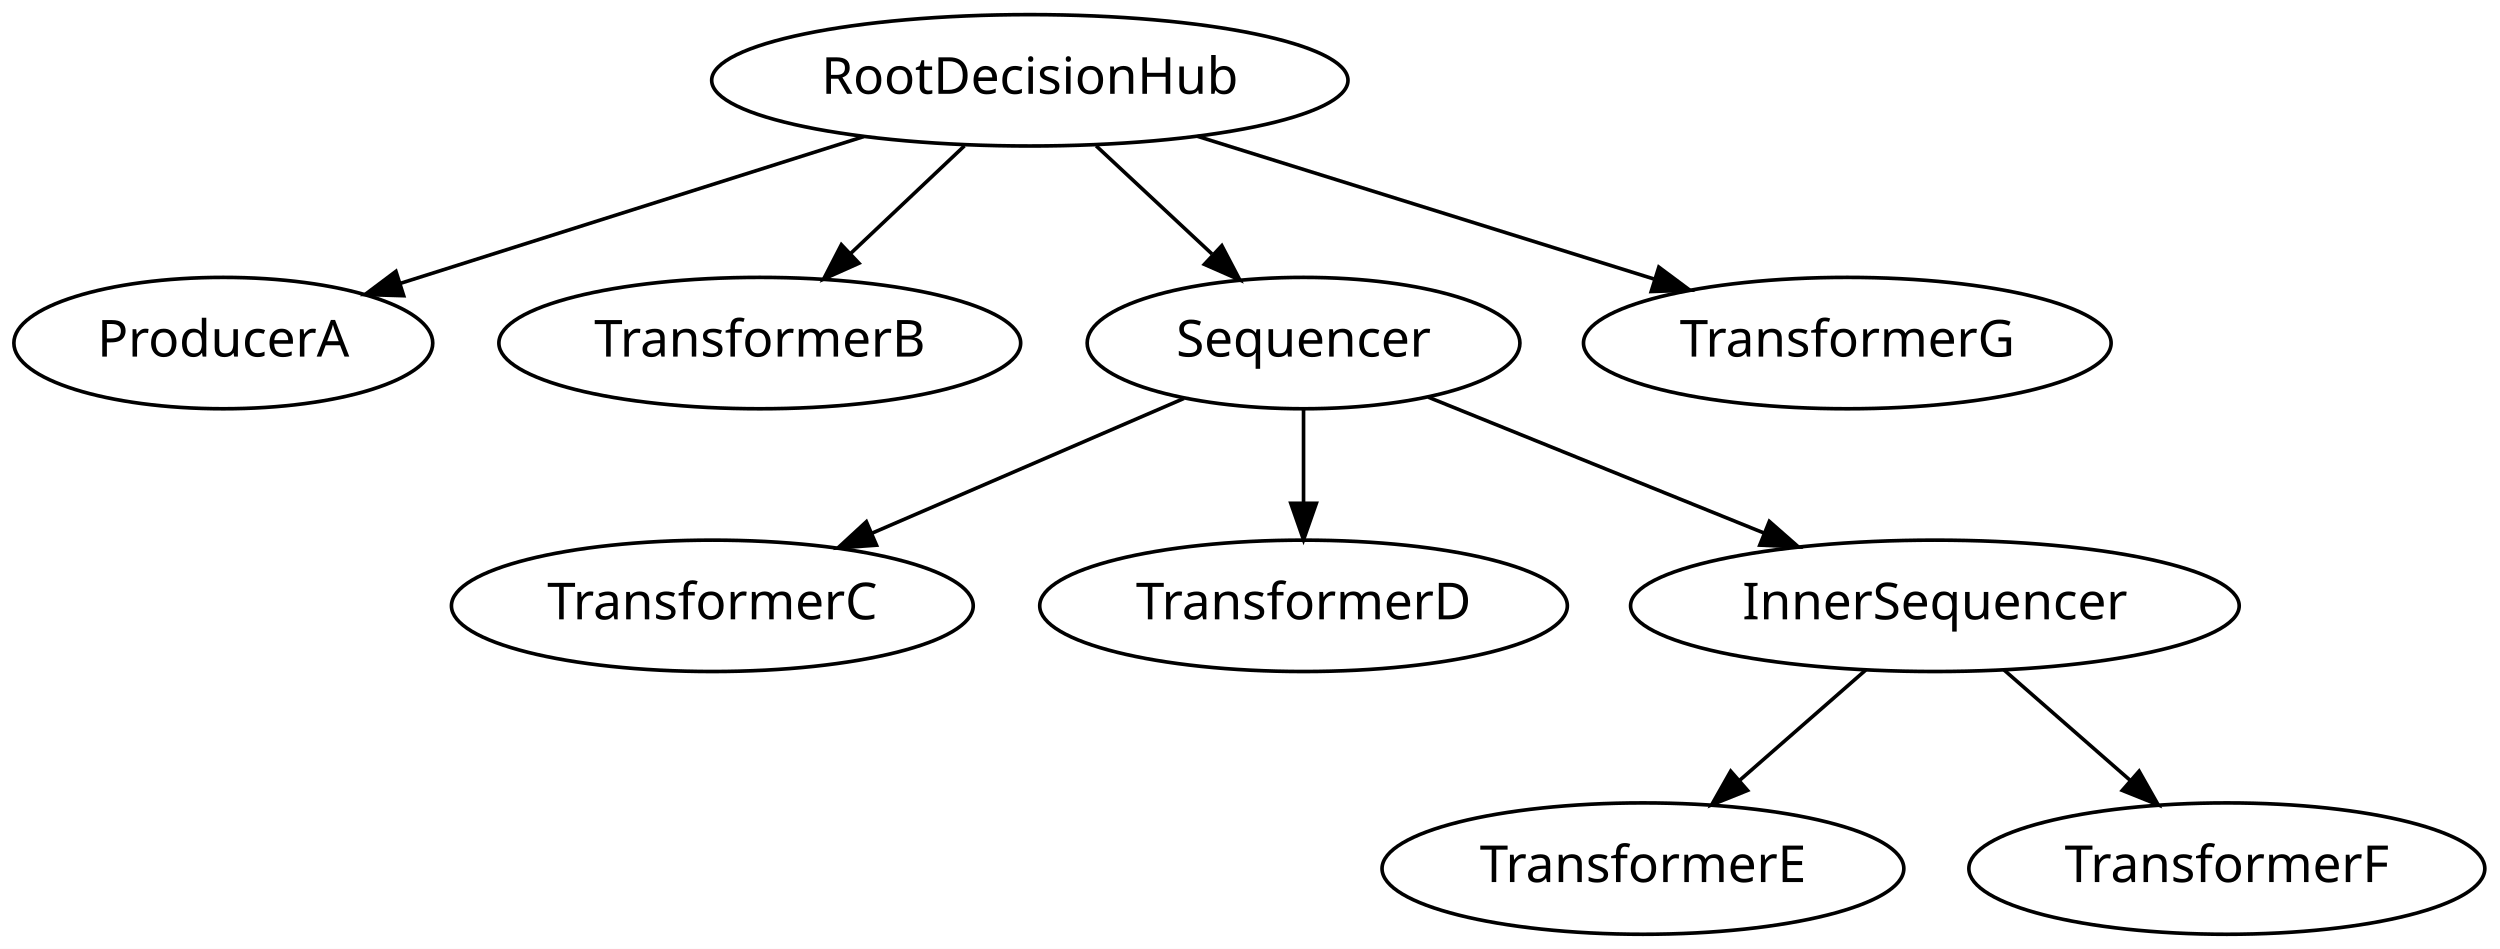
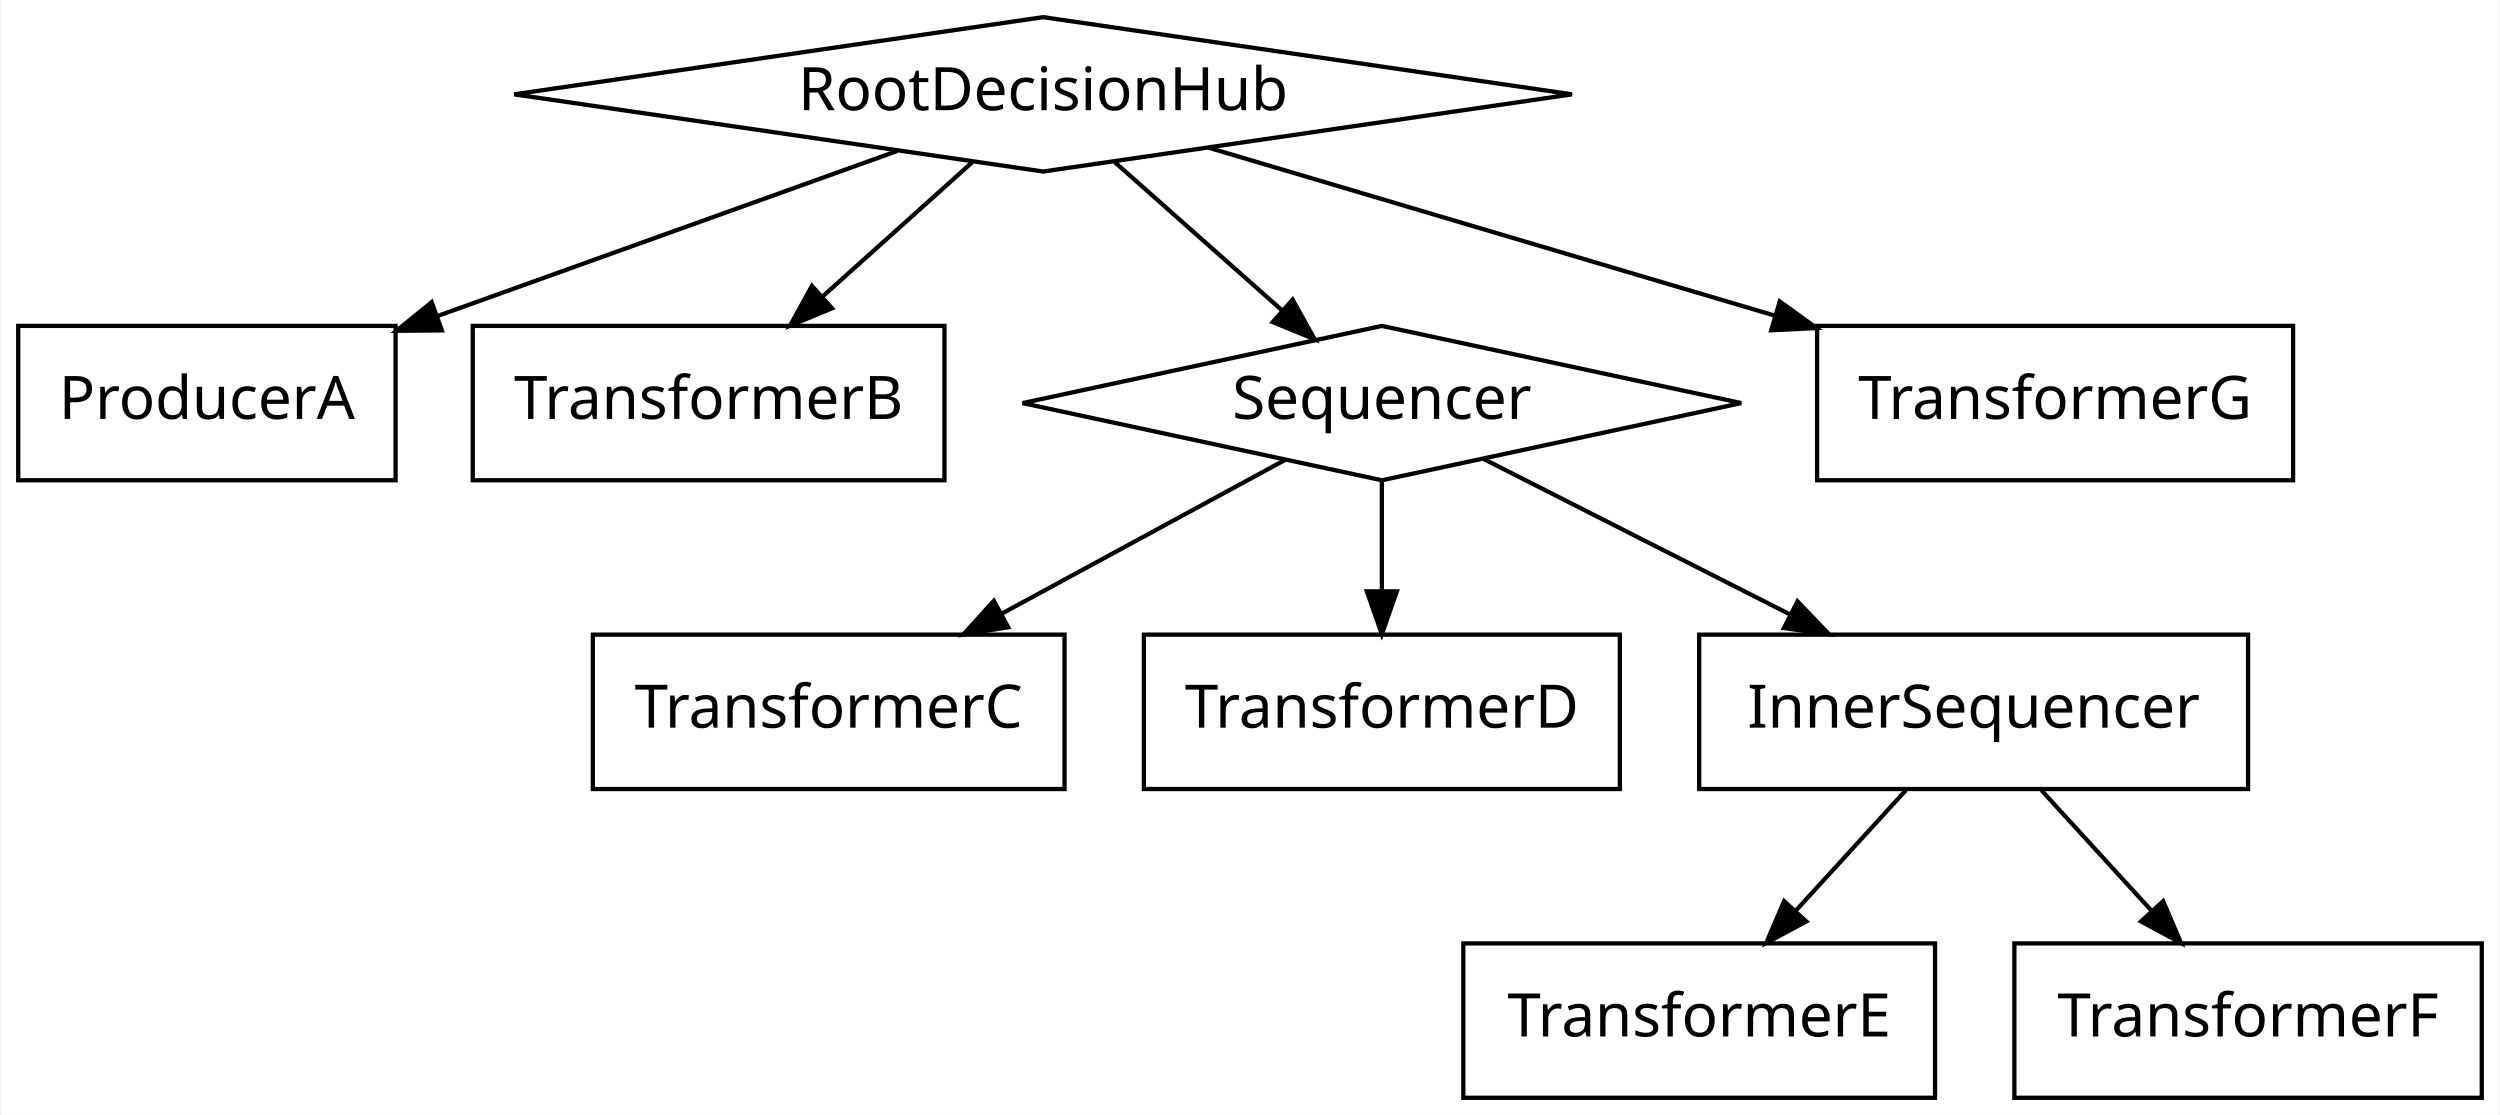
- <svg xmlns="http://www.w3.org/2000/svg" width="685pt" height="260pt" viewBox="0.00 0.00 685.04 260.00">
+ <svg xmlns="http://www.w3.org/2000/svg" width="583pt" height="260pt" viewBox="0.00 0.00 582.50 260.00">
  <g id="graph0" class="graph" transform="scale(1 1) rotate(0) translate(4 256)">
-     <polygon fill="white" stroke="transparent" points="-4,4 -4,-256 681.04,-256 681.04,4 -4,4" />
+     <polygon fill="white" stroke="transparent" points="-4,4 -4,-256 578.5,-256 578.5,4 -4,4" />
    <g id="node1" class="node DecisionHub">
-       <ellipse fill="none" stroke="black" cx="278.19" cy="-234" rx="87.18" ry="18" />
-       <text text-anchor="middle" x="278.19" y="-230.3" font-family="Times-Roman" font-size="14.00">RootDecisionHub</text>
+       <polygon fill="none" stroke="black" points="239,-252 115.67,-234 239,-216 362.33,-234 239,-252" />
+       <text text-anchor="middle" x="239" y="-230.3" font-family="Times-Roman" font-size="14.00">RootDecisionHub</text>
    </g>
-     <g id="node2" class="node Algorithm">
-       <ellipse fill="none" stroke="black" cx="57.19" cy="-162" rx="57.39" ry="18" />
-       <text text-anchor="middle" x="57.19" y="-158.3" font-family="Times-Roman" font-size="14.00">ProducerA</text>
+     <g id="node2" class="node GaudiAlgorithm">
+       <polygon fill="none" stroke="black" points="88,-180 0,-180 0,-144 88,-144 88,-180" />
+       <text text-anchor="middle" x="44" y="-158.3" font-family="Times-Roman" font-size="14.00">ProducerA</text>
    </g>
    <g id="edge1" class="edge">
-       <path fill="none" stroke="black" d="M232.67,-218.58C195.67,-206.86 143.59,-190.37 105.79,-178.39" />
-       <polygon fill="black" stroke="black" points="106.61,-174.98 96.02,-175.3 104.49,-181.65 106.61,-174.98" />
+       <path fill="none" stroke="black" d="M205.03,-220.81C175.41,-210.17 131.93,-194.56 97.61,-182.25" />
+       <polygon fill="black" stroke="black" points="98.79,-178.95 88.2,-178.86 96.42,-185.54 98.79,-178.95" />
    </g>
-     <g id="node3" class="node Algorithm">
-       <ellipse fill="none" stroke="black" cx="204.19" cy="-162" rx="71.49" ry="18" />
-       <text text-anchor="middle" x="204.19" y="-158.3" font-family="Times-Roman" font-size="14.00">TransformerB</text>
+     <g id="node3" class="node GaudiAlgorithm">
+       <polygon fill="none" stroke="black" points="216,-180 106,-180 106,-144 216,-144 216,-180" />
+       <text text-anchor="middle" x="161" y="-158.3" font-family="Times-Roman" font-size="14.00">TransformerB</text>
    </g>
    <g id="edge2" class="edge">
-       <path fill="none" stroke="black" d="M260.28,-216.05C250.94,-207.22 239.37,-196.27 229.16,-186.62" />
-       <polygon fill="black" stroke="black" points="231.36,-183.88 221.69,-179.55 226.55,-188.96 231.36,-183.88" />
+       <path fill="none" stroke="black" d="M222.46,-218.15C212.36,-209.09 199.21,-197.29 187.66,-186.93" />
+       <polygon fill="black" stroke="black" points="189.77,-184.11 179.99,-180.04 185.09,-189.32 189.77,-184.11" />
    </g>
    <g id="node4" class="node DecisionHub">
-       <ellipse fill="none" stroke="black" cx="353.19" cy="-162" rx="59.29" ry="18" />
-       <text text-anchor="middle" x="353.19" y="-158.3" font-family="Times-Roman" font-size="14.00">Sequencer</text>
+       <polygon fill="none" stroke="black" points="318,-180 234.21,-162 318,-144 401.79,-162 318,-180" />
+       <text text-anchor="middle" x="318" y="-158.3" font-family="Times-Roman" font-size="14.00">Sequencer</text>
    </g>
    <g id="edge3" class="edge">
-       <path fill="none" stroke="black" d="M296.35,-216.05C305.89,-207.16 317.72,-196.11 328.11,-186.41" />
-       <polygon fill="black" stroke="black" points="330.8,-188.69 335.72,-179.31 326.02,-183.57 330.8,-188.69" />
+       <path fill="none" stroke="black" d="M255.75,-218.15C267.05,-208.15 282.11,-194.8 294.58,-183.75" />
+       <polygon fill="black" stroke="black" points="297.18,-186.12 302.34,-176.87 292.54,-180.88 297.18,-186.12" />
    </g>
-     <g id="node10" class="node Algorithm">
-       <ellipse fill="none" stroke="black" cx="502.19" cy="-162" rx="72.29" ry="18" />
-       <text text-anchor="middle" x="502.19" y="-158.3" font-family="Times-Roman" font-size="14.00">TransformerG</text>
+     <g id="node10" class="node GaudiAlgorithm">
+       <polygon fill="none" stroke="black" points="530.5,-180 419.5,-180 419.5,-144 530.5,-144 530.5,-180" />
+       <text text-anchor="middle" x="475" y="-158.3" font-family="Times-Roman" font-size="14.00">TransformerG</text>
    </g>
    <g id="edge4" class="edge">
-       <path fill="none" stroke="black" d="M324.07,-218.67C360.37,-207.32 411.12,-191.46 449.17,-179.57" />
-       <polygon fill="black" stroke="black" points="450.55,-182.81 459.05,-176.48 448.46,-176.13 450.55,-182.81" />
+       <path fill="none" stroke="black" d="M277.44,-221.6C313.19,-210.99 367.17,-194.98 409.67,-182.38" />
+       <polygon fill="black" stroke="black" points="410.79,-185.7 419.38,-179.5 408.8,-178.98 410.79,-185.7" />
    </g>
-     <g id="node5" class="node Algorithm">
-       <ellipse fill="none" stroke="black" cx="191.19" cy="-90" rx="71.49" ry="18" />
-       <text text-anchor="middle" x="191.19" y="-86.3" font-family="Times-Roman" font-size="14.00">TransformerC</text>
+     <g id="node5" class="node GaudiAlgorithm">
+       <polygon fill="none" stroke="black" points="244,-108 134,-108 134,-72 244,-72 244,-108" />
+       <text text-anchor="middle" x="189" y="-86.3" font-family="Times-Roman" font-size="14.00">TransformerC</text>
    </g>
    <g id="edge5" class="edge">
-       <path fill="none" stroke="black" d="M320.41,-146.83C295.77,-136.19 261.76,-121.49 234.81,-109.85" />
-       <polygon fill="black" stroke="black" points="236.17,-106.62 225.61,-105.87 233.4,-113.05 236.17,-106.62" />
+       <path fill="none" stroke="black" d="M295.53,-148.81C277.34,-138.94 251.25,-124.78 229.44,-112.94" />
+       <polygon fill="black" stroke="black" points="230.85,-109.73 220.39,-108.03 227.51,-115.88 230.85,-109.73" />
    </g>
-     <g id="node6" class="node Algorithm">
-       <ellipse fill="none" stroke="black" cx="353.19" cy="-90" rx="72.29" ry="18" />
-       <text text-anchor="middle" x="353.19" y="-86.3" font-family="Times-Roman" font-size="14.00">TransformerD</text>
+     <g id="node6" class="node GaudiAlgorithm">
+       <polygon fill="none" stroke="black" points="373.5,-108 262.5,-108 262.5,-72 373.5,-72 373.5,-108" />
+       <text text-anchor="middle" x="318" y="-86.3" font-family="Times-Roman" font-size="14.00">TransformerD</text>
    </g>
    <g id="edge6" class="edge">
-       <path fill="none" stroke="black" d="M353.19,-143.7C353.19,-135.98 353.19,-126.71 353.19,-118.11" />
-       <polygon fill="black" stroke="black" points="356.7,-118.1 353.19,-108.1 349.7,-118.1 356.7,-118.1" />
+       <path fill="none" stroke="black" d="M318,-143.7C318,-135.98 318,-126.71 318,-118.11" />
+       <polygon fill="black" stroke="black" points="321.5,-118.1 318,-108.1 314.5,-118.1 321.5,-118.1" />
    </g>
    <g id="node7" class="node DecisionHub">
-       <ellipse fill="none" stroke="black" cx="526.19" cy="-90" rx="83.39" ry="18" />
-       <text text-anchor="middle" x="526.19" y="-86.3" font-family="Times-Roman" font-size="14.00">InnerSequencer</text>
+       <polygon fill="none" stroke="black" points="520,-108 392,-108 392,-72 520,-72 520,-108" />
+       <text text-anchor="middle" x="456" y="-86.3" font-family="Times-Roman" font-size="14.00">InnerSequencer</text>
    </g>
    <g id="edge7" class="edge">
-       <path fill="none" stroke="black" d="M387.37,-147.17C413.65,-136.54 450.24,-121.73 479.26,-109.99" />
-       <polygon fill="black" stroke="black" points="480.83,-113.13 488.79,-106.14 478.21,-106.64 480.83,-113.13" />
+       <path fill="none" stroke="black" d="M341.72,-148.97C361.32,-139.03 389.63,-124.67 413.17,-112.72" />
+       <polygon fill="black" stroke="black" points="414.93,-115.76 422.26,-108.11 411.76,-109.52 414.93,-115.76" />
    </g>
-     <g id="node8" class="node Algorithm">
-       <ellipse fill="none" stroke="black" cx="446.19" cy="-18" rx="71.49" ry="18" />
-       <text text-anchor="middle" x="446.19" y="-14.3" font-family="Times-Roman" font-size="14.00">TransformerE</text>
+     <g id="node8" class="node GaudiAlgorithm">
+       <polygon fill="none" stroke="black" points="447,-36 337,-36 337,0 447,0 447,-36" />
+       <text text-anchor="middle" x="392" y="-14.3" font-family="Times-Roman" font-size="14.00">TransformerE</text>
    </g>
    <g id="edge8" class="edge">
-       <path fill="none" stroke="black" d="M507.24,-72.41C496.87,-63.34 483.88,-51.97 472.55,-42.06" />
-       <polygon fill="black" stroke="black" points="474.85,-39.42 465.02,-35.47 470.24,-44.69 474.85,-39.42" />
+       <path fill="none" stroke="black" d="M440.18,-71.7C432.43,-63.22 422.96,-52.86 414.48,-43.58" />
+       <polygon fill="black" stroke="black" points="416.97,-41.12 407.64,-36.1 411.8,-45.85 416.97,-41.12" />
    </g>
-     <g id="node9" class="node Algorithm">
-       <ellipse fill="none" stroke="black" cx="606.19" cy="-18" rx="70.69" ry="18" />
-       <text text-anchor="middle" x="606.19" y="-14.3" font-family="Times-Roman" font-size="14.00">TransformerF</text>
+     <g id="node9" class="node GaudiAlgorithm">
+       <polygon fill="none" stroke="black" points="574.5,-36 465.5,-36 465.5,0 574.5,0 574.5,-36" />
+       <text text-anchor="middle" x="520" y="-14.3" font-family="Times-Roman" font-size="14.00">TransformerF</text>
    </g>
    <g id="edge9" class="edge">
-       <path fill="none" stroke="black" d="M545.15,-72.41C555.52,-63.34 568.51,-51.97 579.84,-42.06" />
-       <polygon fill="black" stroke="black" points="582.15,-44.69 587.37,-35.47 577.54,-39.42 582.15,-44.69" />
+       <path fill="none" stroke="black" d="M471.82,-71.7C479.57,-63.22 489.04,-52.86 497.52,-43.58" />
+       <polygon fill="black" stroke="black" points="500.2,-45.85 504.36,-36.1 495.03,-41.12 500.2,-45.85" />
    </g>
  </g>
</svg>
